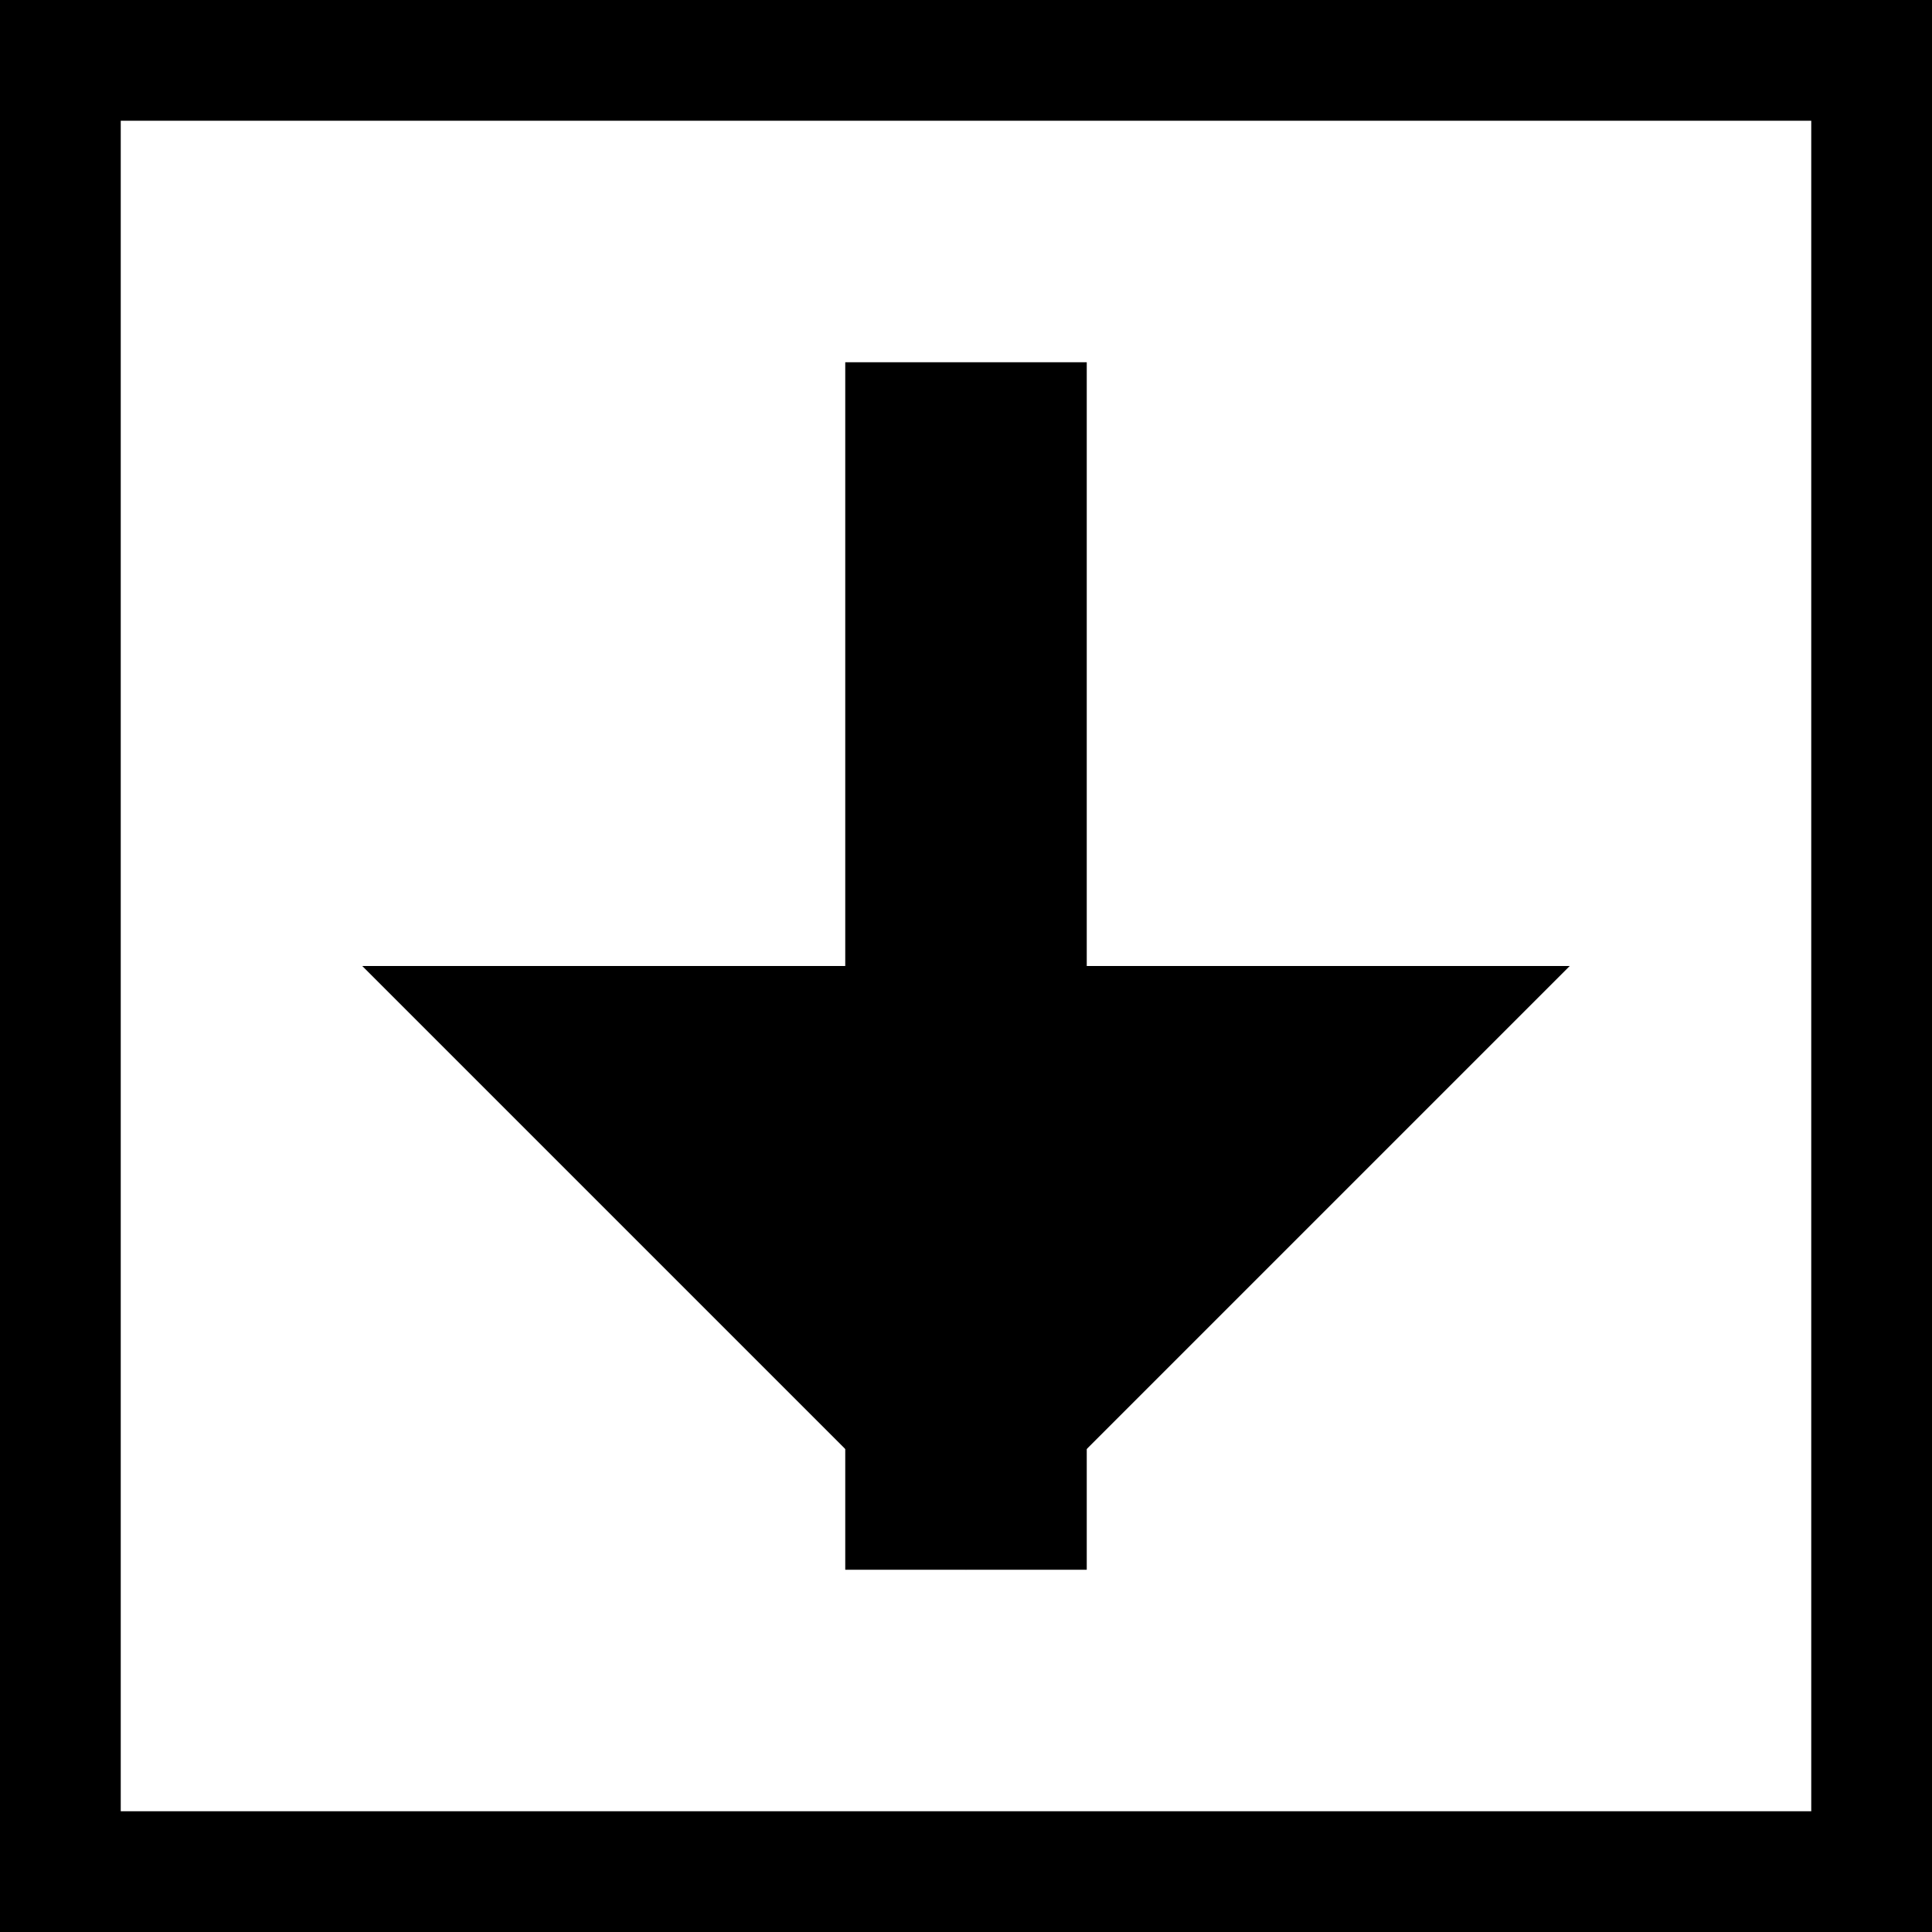
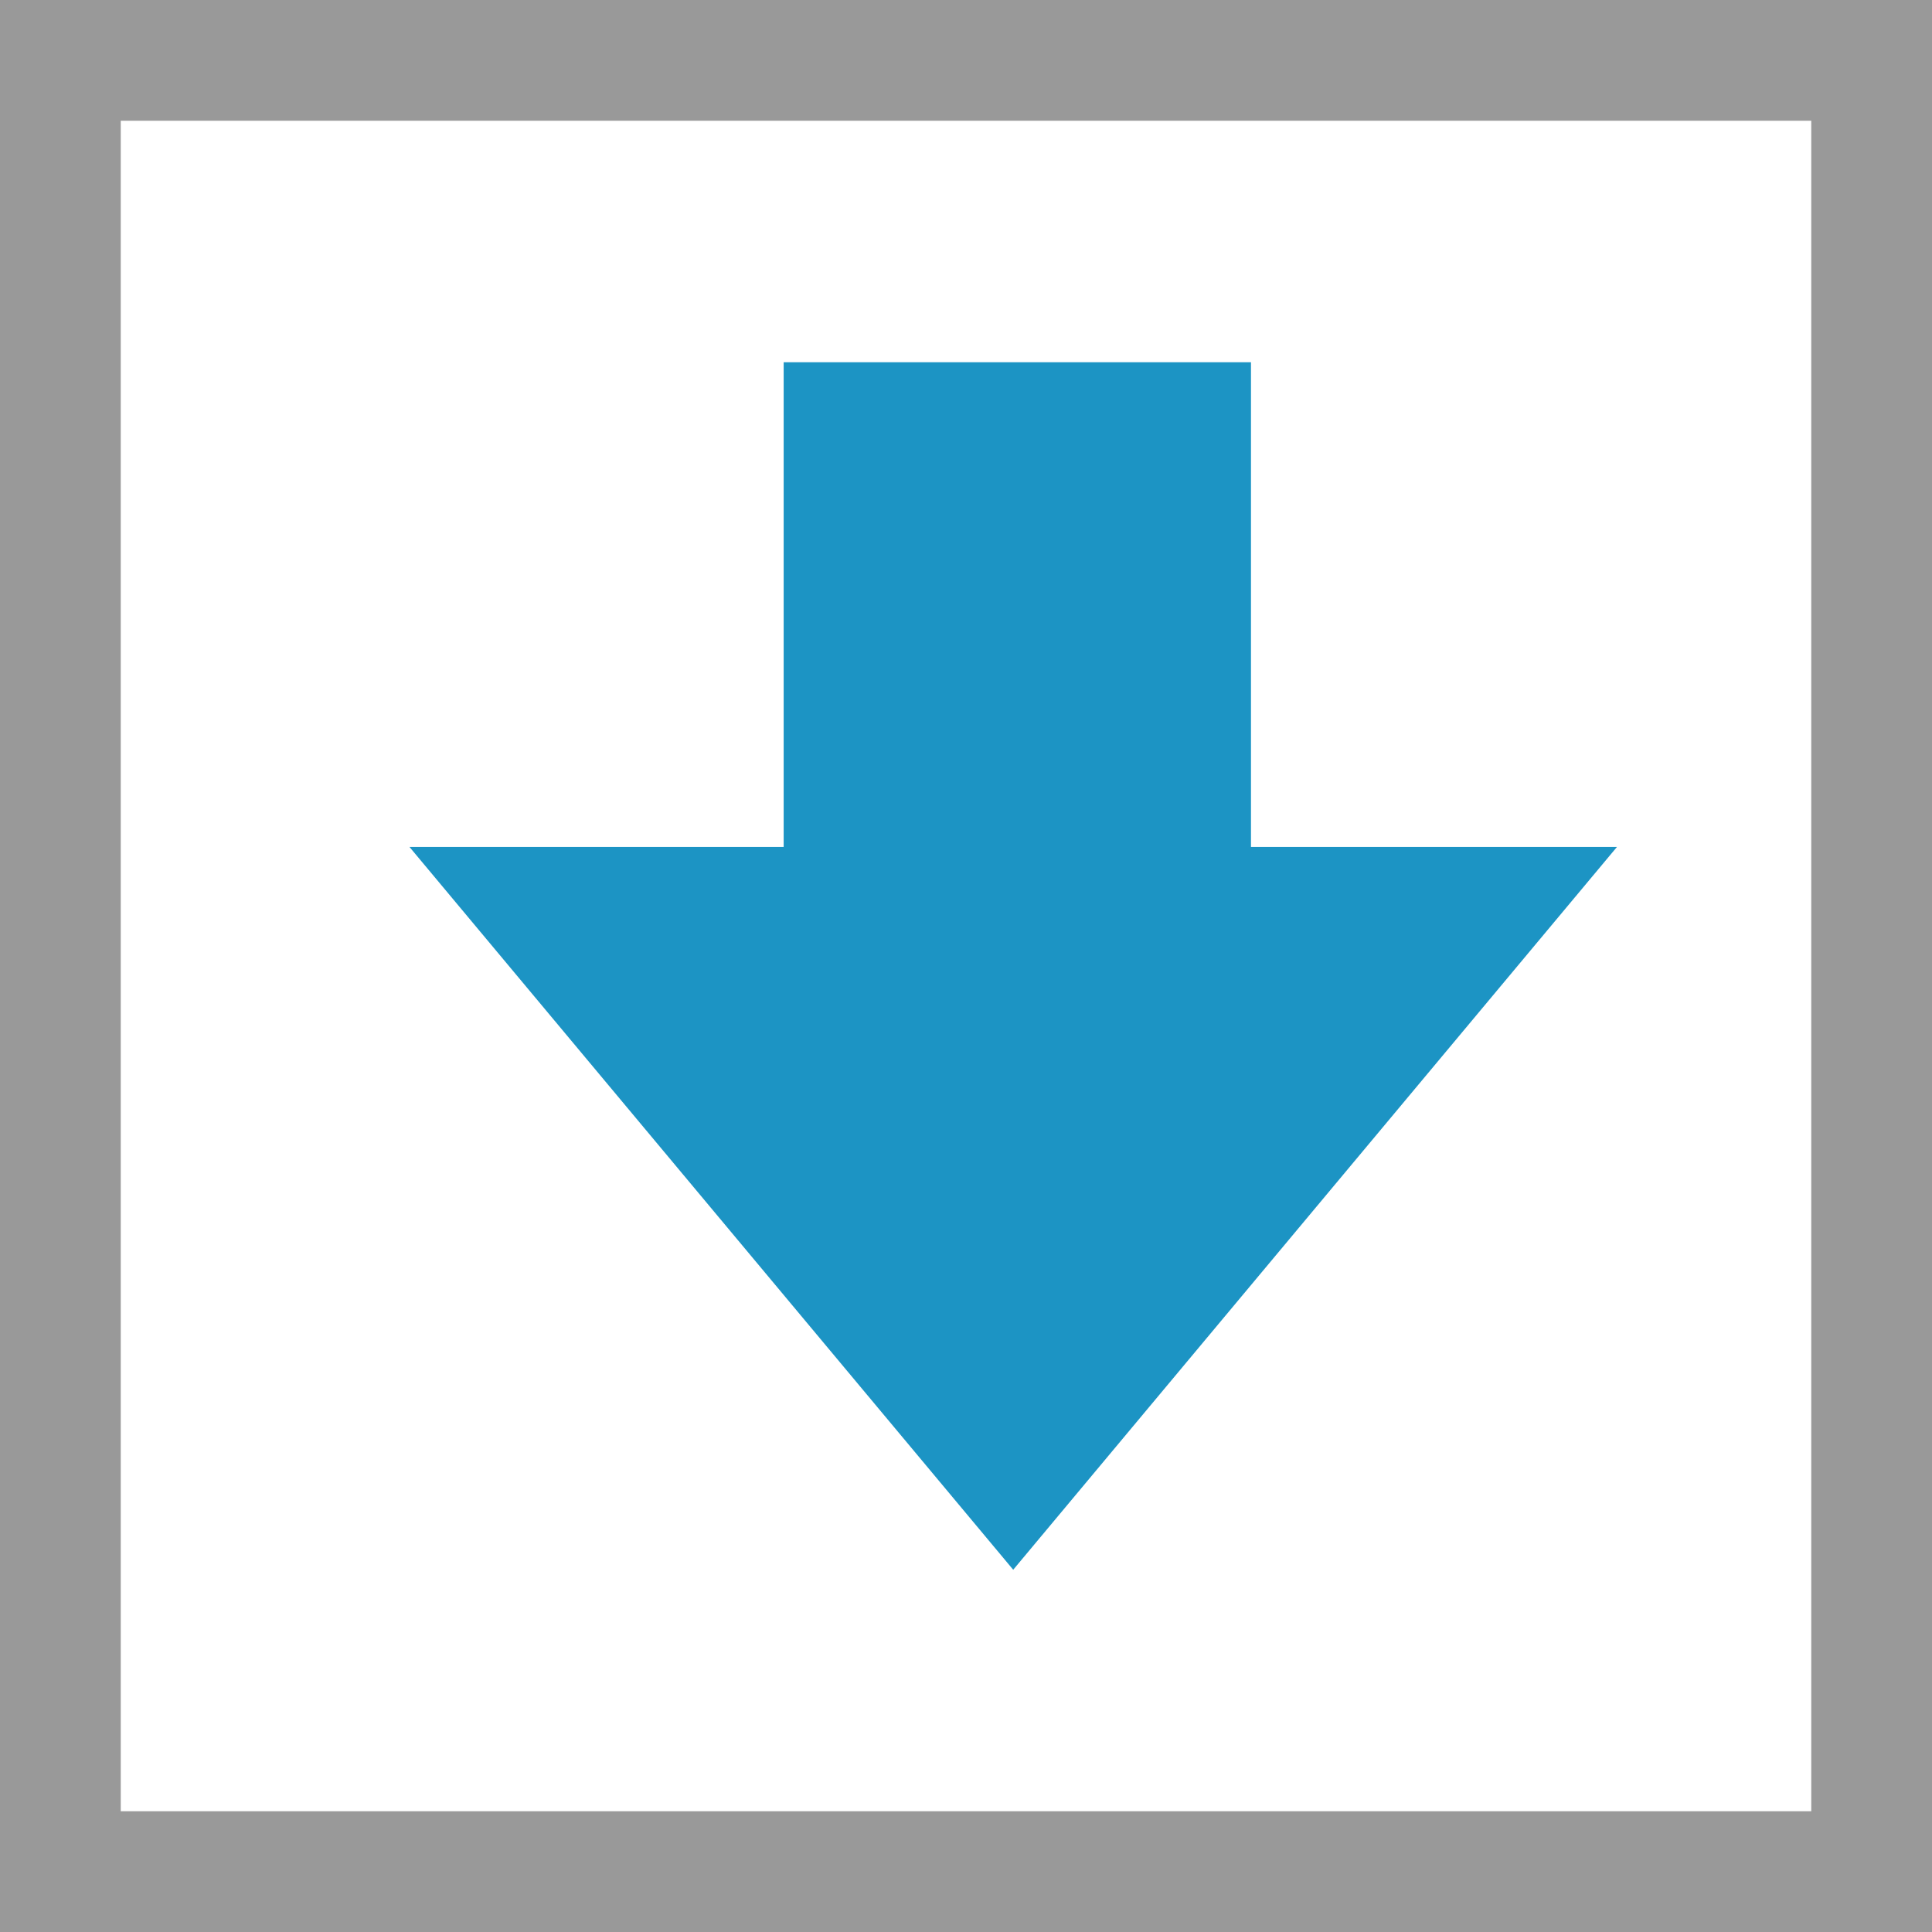
- <svg xmlns="http://www.w3.org/2000/svg" viewBox="0 0 16 16" width="16px" height="16px">
-   <rect id="border" fill="#000" width="16px" height="16px" />
-   <rect id="background" fill="#fff" x="1px" y="1px" width="14px" height="14px" />
-   <rect fill="#000" x="7px" y="3px" width="2px" height="10px" />
-   <polygon fill="#000" points="3,8 8,13 13,8" />
+ <svg xmlns="http://www.w3.org/2000/svg" version="1.1" id="Layer_1" x="0px" y="0px" width="16px" height="16px" viewBox="0 0 16 16" enable-background="new 0 0 16 16" xml:space="preserve">
+   <rect id="border" fill="#999999" width="16" height="16" />
+   <rect id="background" x="1" y="1" fill="#FFFFFF" width="14" height="14" />
+   <rect x="6.49" y="3" fill="#1C94C4" width="3.87" height="7.5" />
+   <polygon fill="#1C94C4" points="3.391,7.014 8.391,13 13.391,7.014 " />
</svg>
